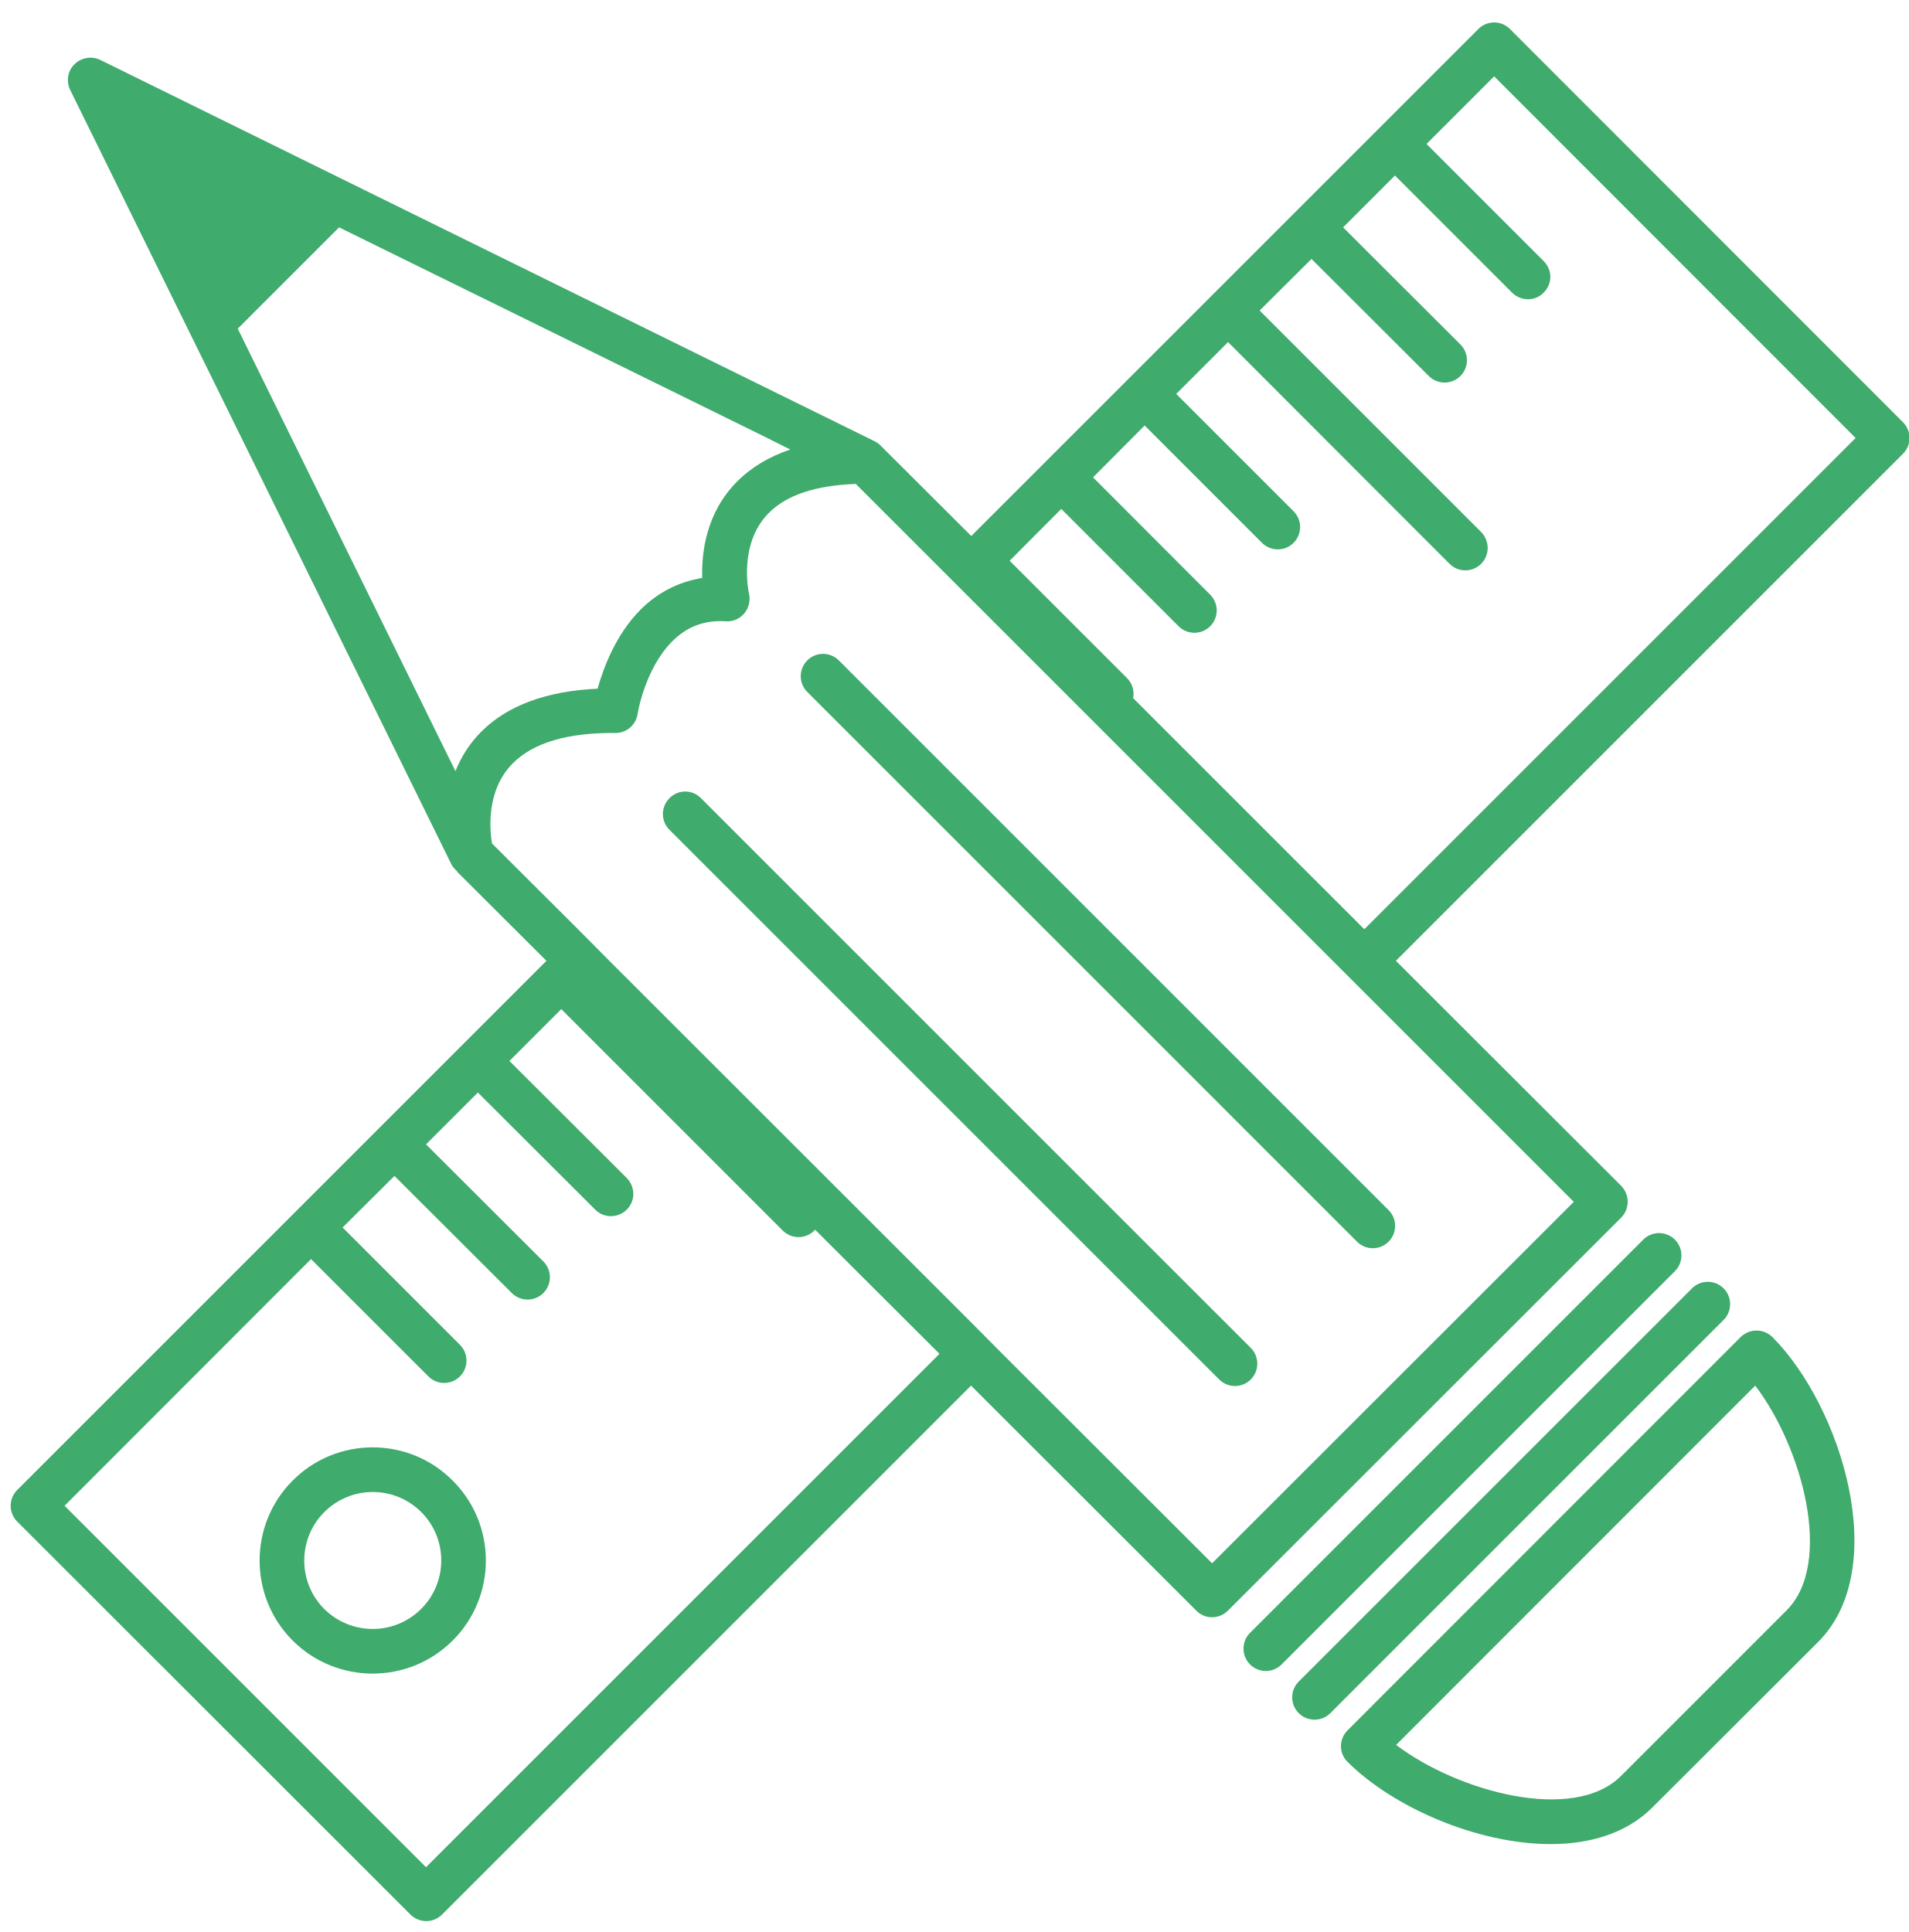
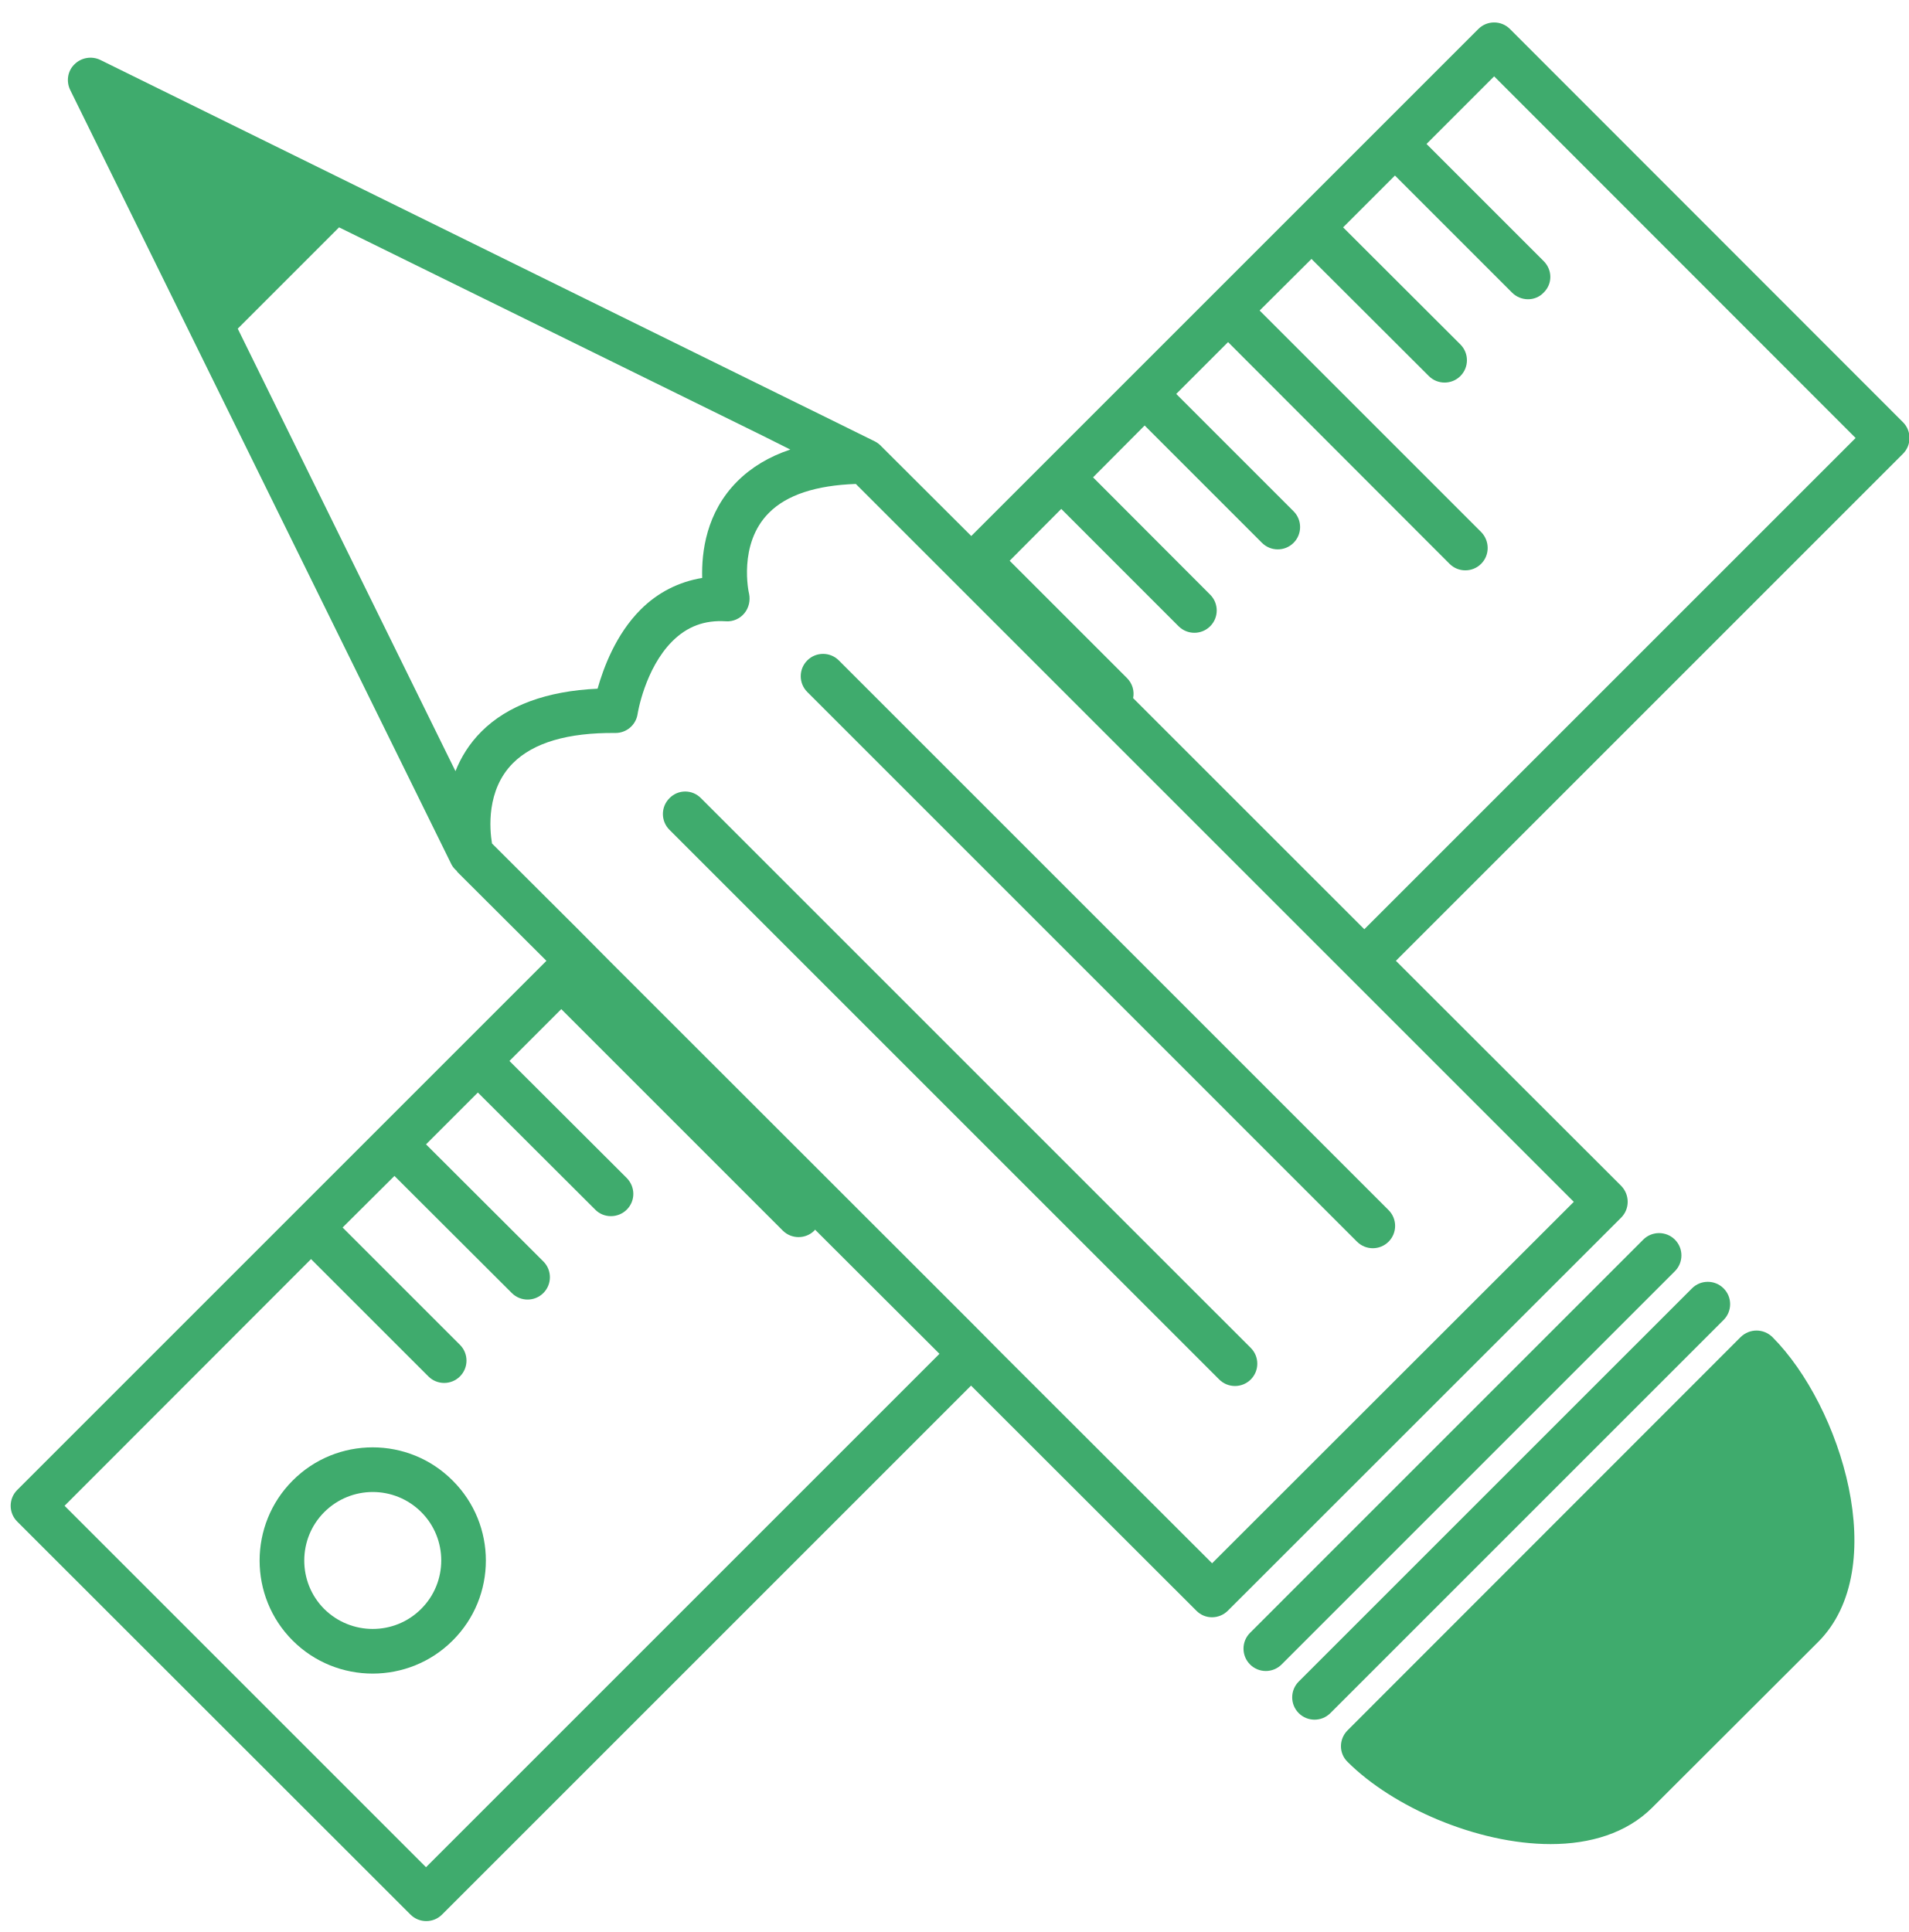
<svg xmlns="http://www.w3.org/2000/svg" width="81px" height="82px" viewBox="0 0 81 82" version="1.1">
  <defs />
  <g id="Page-1" stroke="none" stroke-width="1" fill="none" fill-rule="evenodd">
    <g id="design" fill="#3FAB6D">
-       <g id="Group">
-         <path d="M80.76,17.92 L64.08,1.23 C63.71,0.86 63.11,0.86 62.74,1.23 L41.22,22.75 L37.42,18.96 C37.34,18.87 37.24,18.79 37.12,18.73 L34.87,17.62 L33.73,17.06 L4.25,2.54 C3.89,2.37 3.45,2.44 3.16,2.73 C2.87,3.01 2.8,3.45 2.98,3.82 L19.16,36.69 C19.22,36.81 19.31,36.9 19.4,36.98 L19.39,36.99 L23.19,40.78 L0.73,63.24 C0.36,63.61 0.36,64.21 0.73,64.58 L17.42,81.26 C17.79,81.63 18.39,81.63 18.76,81.26 L41.21,58.81 L50.77,68.361 C51.14,68.741 51.741,68.731 52.111,68.361 L68.8,51.68 C69.17,51.31 69.17,50.71 68.8,50.33 L59.24,40.78 L80.76,19.26 C81.13,18.89 81.13,18.29 80.76,17.92 L80.76,17.92 Z M19.33,32.73 L18.91,31.88 L10.09,13.95 L14.39,9.65 L32.32,18.47 L33.54,19.08 C32.64,19.38 31.89,19.83 31.29,20.43 C29.97,21.75 29.77,23.43 29.8,24.53 C28.82,24.69 27.92,25.14 27.19,25.87 C26.13,26.93 25.61,28.35 25.36,29.23 C23.2,29.33 21.54,29.94 20.43,31.05 C19.91,31.57 19.56,32.15 19.33,32.73 L19.33,32.73 Z M18.08,79.25 L2.74,63.91 L13.2,53.44 L18.18,58.419 C18.55,58.789 19.15,58.789 19.52,58.419 C19.89,58.049 19.89,57.449 19.52,57.079 L14.54,52.099 L16.74,49.91 L21.72,54.88 C22.09,55.25 22.69,55.25 23.06,54.88 C23.43,54.51 23.43,53.91 23.06,53.54 L18.08,48.57 L20.28,46.37 L25.26,51.34 C25.62,51.71 26.23,51.71 26.6,51.34 C26.97,50.97 26.97,50.38 26.6,50 L21.62,45.03 L23.82,42.83 L33.22,52.23 C33.59,52.599 34.19,52.599 34.56,52.23 C34.57,52.219 34.58,52.2 34.59,52.19 L39.87,57.46 L18.08,79.25 L18.08,79.25 Z M66.79,51.01 L51.44,66.35 L42.549,57.47 L41.209,56.12 L25.86,40.78 L24.53,39.44 L20.88,35.8 C20.78,35.2 20.63,33.53 21.77,32.39 C22.64,31.52 24.1,31.09 26.12,31.11 C26.59,31.11 26.99,30.77 27.06,30.3 C27.06,30.28 27.37,28.38 28.53,27.22 C29.16,26.59 29.9,26.31 30.81,26.37 C31.11,26.39 31.4,26.26 31.59,26.03 C31.78,25.8 31.85,25.49 31.79,25.2 C31.78,25.18 31.31,23.09 32.63,21.77 C33.39,21 34.64,20.6 36.32,20.54 L39.88,24.1 L41.22,25.44 L56.56,40.78 L57.901,42.12 L66.79,51.01 L66.79,51.01 Z M57.9,39.44 L48.089,29.63 C48.15,29.33 48.059,29.01 47.829,28.78 L42.849,23.8 L45.039,21.6 L50.018,26.58 C50.388,26.95 50.989,26.95 51.359,26.58 C51.729,26.21 51.729,25.61 51.359,25.24 L46.388,20.26 L48.578,18.06 L53.557,23.04 C53.927,23.41 54.528,23.41 54.898,23.04 C55.267,22.67 55.267,22.07 54.898,21.7 L49.918,16.72 L52.118,14.52 L61.517,23.93 C61.887,24.3 62.488,24.3 62.858,23.93 C63.228,23.56 63.228,22.96 62.858,22.58 L53.458,13.18 L55.538,11.11 L55.658,10.99 L60.637,15.96 C61.007,16.33 61.608,16.33 61.978,15.96 C62.347,15.59 62.347,14.99 61.978,14.62 L57,9.65 L59.2,7.45 L64.17,12.42 C64.54,12.79 65.15,12.8 65.51,12.42 C65.89,12.05 65.89,11.46 65.51,11.08 L60.54,6.11 L63.41,3.24 L78.75,18.59 L57.9,39.44 L57.9,39.44 Z" id="Shape" />
-         <path d="M12.42,62.84 C10.55,64.71 10.55,67.76 12.42,69.63 C14.29,71.5 17.34,71.5 19.21,69.63 C21.09,67.76 21.09,64.71 19.21,62.84 C17.34,60.96 14.29,60.96 12.42,62.84 L12.42,62.84 Z M17.87,68.29 C16.74,69.42 14.9,69.42 13.76,68.29 C12.63,67.16 12.63,65.31 13.76,64.18 C14.9,63.04 16.74,63.04 17.88,64.18 C19.01,65.31 19.01,67.16 17.87,68.29 L17.87,68.29 Z" id="Shape" />
-         <path d="M73.87,56.75 L57.19,73.44 C56.82,73.809 56.809,74.41 57.19,74.78 C59.099,76.69 62.679,78.269 65.809,78.269 C67.48,78.269 69.03,77.809 70.12,76.719 L77.16,69.69 C80.29,66.559 78.139,59.679 75.22,56.75 C74.84,56.38 74.25,56.38 73.87,56.75 L73.87,56.75 Z M75.82,68.35 L68.79,75.38 C66.769,77.39 61.86,76.04 59.25,74.06 L74.49,58.81 C76.48,61.42 77.83,66.34 75.82,68.35 L75.82,68.35 Z" id="Shape" />
-         <path d="M47.95,52.08 L46.6,50.73 L36.83,40.959 L29.75,33.879 C29.38,33.499 28.78,33.499 28.41,33.879 C28.04,34.249 28.04,34.849 28.41,35.219 L29.92,36.729 L45.26,52.069 L46.611,53.419 L51.741,58.549 C52.111,58.919 52.711,58.919 53.081,58.549 C53.451,58.179 53.451,57.579 53.081,57.209 L47.95,52.08 L47.95,52.08 Z" id="Shape" />
-         <path d="M52.45,44.88 L37.11,29.54 L35.77,28.2 L35.6,28.03 C35.23,27.66 34.63,27.66 34.26,28.03 C33.89,28.4 33.89,29 34.26,29.37 L34.43,29.54 L40.79,35.9 L51.11,46.22 L52.46,47.571 L57.59,52.701 C57.96,53.071 58.56,53.071 58.93,52.701 C59.3,52.331 59.3,51.731 58.93,51.361 L53.8,46.231 L52.45,44.88 L52.45,44.88 Z" id="Shape" />
-         <path d="M73.147,54.682 C72.777,54.312 72.175,54.312 71.806,54.682 L55.117,71.37 C54.747,71.74 54.747,72.341 55.117,72.711 C55.488,73.081 56.089,73.081 56.459,72.711 L73.147,56.023 C73.518,55.652 73.518,55.052 73.147,54.682 L73.147,54.682 Z" id="Shape" />
-         <path d="M71.08,52.613 C70.709,52.244 70.108,52.244 69.738,52.613 L53.05,69.303 C52.68,69.673 52.681,70.274 53.05,70.644 C53.423,71.017 54.021,71.014 54.391,70.644 L71.08,53.955 C71.449,53.584 71.452,52.986 71.08,52.613 L71.08,52.613 Z" id="Shape" />
+       <g id="Page-1">
+         <g id="design">
+           <g id="Group">
+             <path d="M80.76,17.92 L64.08,1.23 C63.71,0.86 63.11,0.86 62.74,1.23 L41.22,22.75 L37.42,18.96 C37.34,18.87 37.24,18.79 37.12,18.73 L34.87,17.62 L33.73,17.06 L4.25,2.54 C3.89,2.37 3.45,2.44 3.16,2.73 C2.87,3.01 2.8,3.45 2.98,3.82 L19.16,36.69 C19.22,36.81 19.31,36.9 19.4,36.98 L19.39,36.99 L23.19,40.78 L0.73,63.24 C0.36,63.61 0.36,64.21 0.73,64.58 L17.42,81.26 C17.79,81.63 18.39,81.63 18.76,81.26 L41.21,58.81 L50.77,68.361 C51.14,68.741 51.741,68.731 52.111,68.361 L68.8,51.68 C69.17,51.31 69.17,50.71 68.8,50.33 L59.24,40.78 L80.76,19.26 C81.13,18.89 81.13,18.29 80.76,17.92 L80.76,17.92 L80.76,17.92 Z M19.33,32.73 L18.91,31.88 L10.09,13.95 L14.39,9.65 L32.32,18.47 L33.54,19.08 C32.64,19.38 31.89,19.83 31.29,20.43 C29.97,21.75 29.77,23.43 29.8,24.53 C28.82,24.69 27.92,25.14 27.19,25.87 C26.13,26.93 25.61,28.35 25.36,29.23 C23.2,29.33 21.54,29.94 20.43,31.05 C19.91,31.57 19.56,32.15 19.33,32.73 L19.33,32.73 L19.33,32.73 Z M18.08,79.25 L2.74,63.91 L13.2,53.44 L18.18,58.419 C18.55,58.789 19.15,58.789 19.52,58.419 C19.89,58.049 19.89,57.449 19.52,57.079 L14.54,52.099 L16.74,49.91 L21.72,54.88 C22.09,55.25 22.69,55.25 23.06,54.88 C23.43,54.51 23.43,53.91 23.06,53.54 L18.08,48.57 L20.28,46.37 L25.26,51.34 C25.62,51.71 26.23,51.71 26.6,51.34 C26.97,50.97 26.97,50.38 26.6,50 L21.62,45.03 L23.82,42.83 L33.22,52.23 C33.59,52.599 34.19,52.599 34.56,52.23 C34.57,52.219 34.58,52.2 34.59,52.19 L39.87,57.46 L18.08,79.25 L18.08,79.25 Z M66.79,51.01 L51.44,66.35 L42.549,57.47 L41.209,56.12 L25.86,40.78 L24.53,39.44 L20.88,35.8 C20.78,35.2 20.63,33.53 21.77,32.39 C22.64,31.52 24.1,31.09 26.12,31.11 C26.59,31.11 26.99,30.77 27.06,30.3 C27.06,30.28 27.37,28.38 28.53,27.22 C29.16,26.59 29.9,26.31 30.81,26.37 C31.11,26.39 31.4,26.26 31.59,26.03 C31.78,25.8 31.85,25.49 31.79,25.2 C31.78,25.18 31.31,23.09 32.63,21.77 C33.39,21 34.64,20.6 36.32,20.54 L39.88,24.1 L41.22,25.44 L56.56,40.78 L57.901,42.12 L66.79,51.01 L66.79,51.01 Z M57.9,39.44 L48.089,29.63 C48.15,29.33 48.059,29.01 47.829,28.78 L42.849,23.8 L45.039,21.6 L50.018,26.58 C50.388,26.95 50.989,26.95 51.359,26.58 C51.729,26.21 51.729,25.61 51.359,25.24 L46.388,20.26 L48.578,18.06 L53.557,23.04 C53.927,23.41 54.528,23.41 54.898,23.04 C55.267,22.67 55.267,22.07 54.898,21.7 L49.918,16.72 L52.118,14.52 L61.517,23.93 C61.887,24.3 62.488,24.3 62.858,23.93 C63.228,23.56 63.228,22.96 62.858,22.58 L53.458,13.18 L55.538,11.11 L55.658,10.99 L60.637,15.96 C61.007,16.33 61.608,16.33 61.978,15.96 C62.347,15.59 62.347,14.99 61.978,14.62 L57,9.65 L59.2,7.45 L64.17,12.42 C64.54,12.79 65.15,12.8 65.51,12.42 C65.89,12.05 65.89,11.46 65.51,11.08 L60.54,6.11 L63.41,3.24 L78.75,18.59 L57.9,39.44 L57.9,39.44 Z" id="Shape" />
+             <path d="M12.42,62.84 C10.55,64.71 10.55,67.76 12.42,69.63 C14.29,71.5 17.34,71.5 19.21,69.63 C21.09,67.76 21.09,64.71 19.21,62.84 C17.34,60.96 14.29,60.96 12.42,62.84 L12.42,62.84 L12.42,62.84 Z M17.87,68.29 C16.74,69.42 14.9,69.42 13.76,68.29 C12.63,67.16 12.63,65.31 13.76,64.18 C14.9,63.04 16.74,63.04 17.88,64.18 C19.01,65.31 19.01,67.16 17.87,68.29 L17.87,68.29 L17.87,68.29 Z" id="Shape" />
+             <path d="M73.87,56.75 L57.19,73.44 C56.82,73.809 56.809,74.41 57.19,74.78 C59.099,76.69 62.679,78.269 65.809,78.269 C67.48,78.269 69.03,77.809 70.12,76.719 L77.16,69.69 C80.29,66.559 78.139,59.679 75.22,56.75 C74.84,56.38 74.25,56.38 73.87,56.75 L73.87,56.75 L73.87,56.75 Z" id="Shape" />
+             <path d="M47.95,52.08 L46.6,50.73 L36.83,40.959 L29.75,33.879 C29.38,33.499 28.78,33.499 28.41,33.879 C28.04,34.249 28.04,34.849 28.41,35.219 L29.92,36.729 L45.26,52.069 L46.611,53.419 L51.741,58.549 C52.111,58.919 52.711,58.919 53.081,58.549 C53.451,58.179 53.451,57.579 53.081,57.209 L47.95,52.08 L47.95,52.08 Z" id="Shape" />
+             <path d="M52.45,44.88 L37.11,29.54 L35.77,28.2 L35.6,28.03 C35.23,27.66 34.63,27.66 34.26,28.03 C33.89,28.4 33.89,29 34.26,29.37 L34.43,29.54 L40.79,35.9 L51.11,46.22 L52.46,47.571 L57.59,52.701 C57.96,53.071 58.56,53.071 58.93,52.701 C59.3,52.331 59.3,51.731 58.93,51.361 L53.8,46.231 L52.45,44.88 L52.45,44.88 Z" id="Shape" />
+             <path d="M73.147,54.682 C72.777,54.312 72.175,54.312 71.806,54.682 L55.117,71.37 C54.747,71.74 54.747,72.341 55.117,72.711 C55.488,73.081 56.089,73.081 56.459,72.711 L73.147,56.023 C73.518,55.652 73.518,55.052 73.147,54.682 L73.147,54.682 L73.147,54.682 Z" id="Shape" />
+             <path d="M71.08,52.613 C70.709,52.244 70.108,52.244 69.738,52.613 L53.05,69.303 C52.68,69.673 52.681,70.274 53.05,70.644 C53.423,71.017 54.021,71.014 54.391,70.644 L71.08,53.955 C71.449,53.584 71.452,52.986 71.08,52.613 L71.08,52.613 L71.08,52.613 Z" id="Shape" />
+           </g>
+         </g>
      </g>
    </g>
  </g>
</svg>
